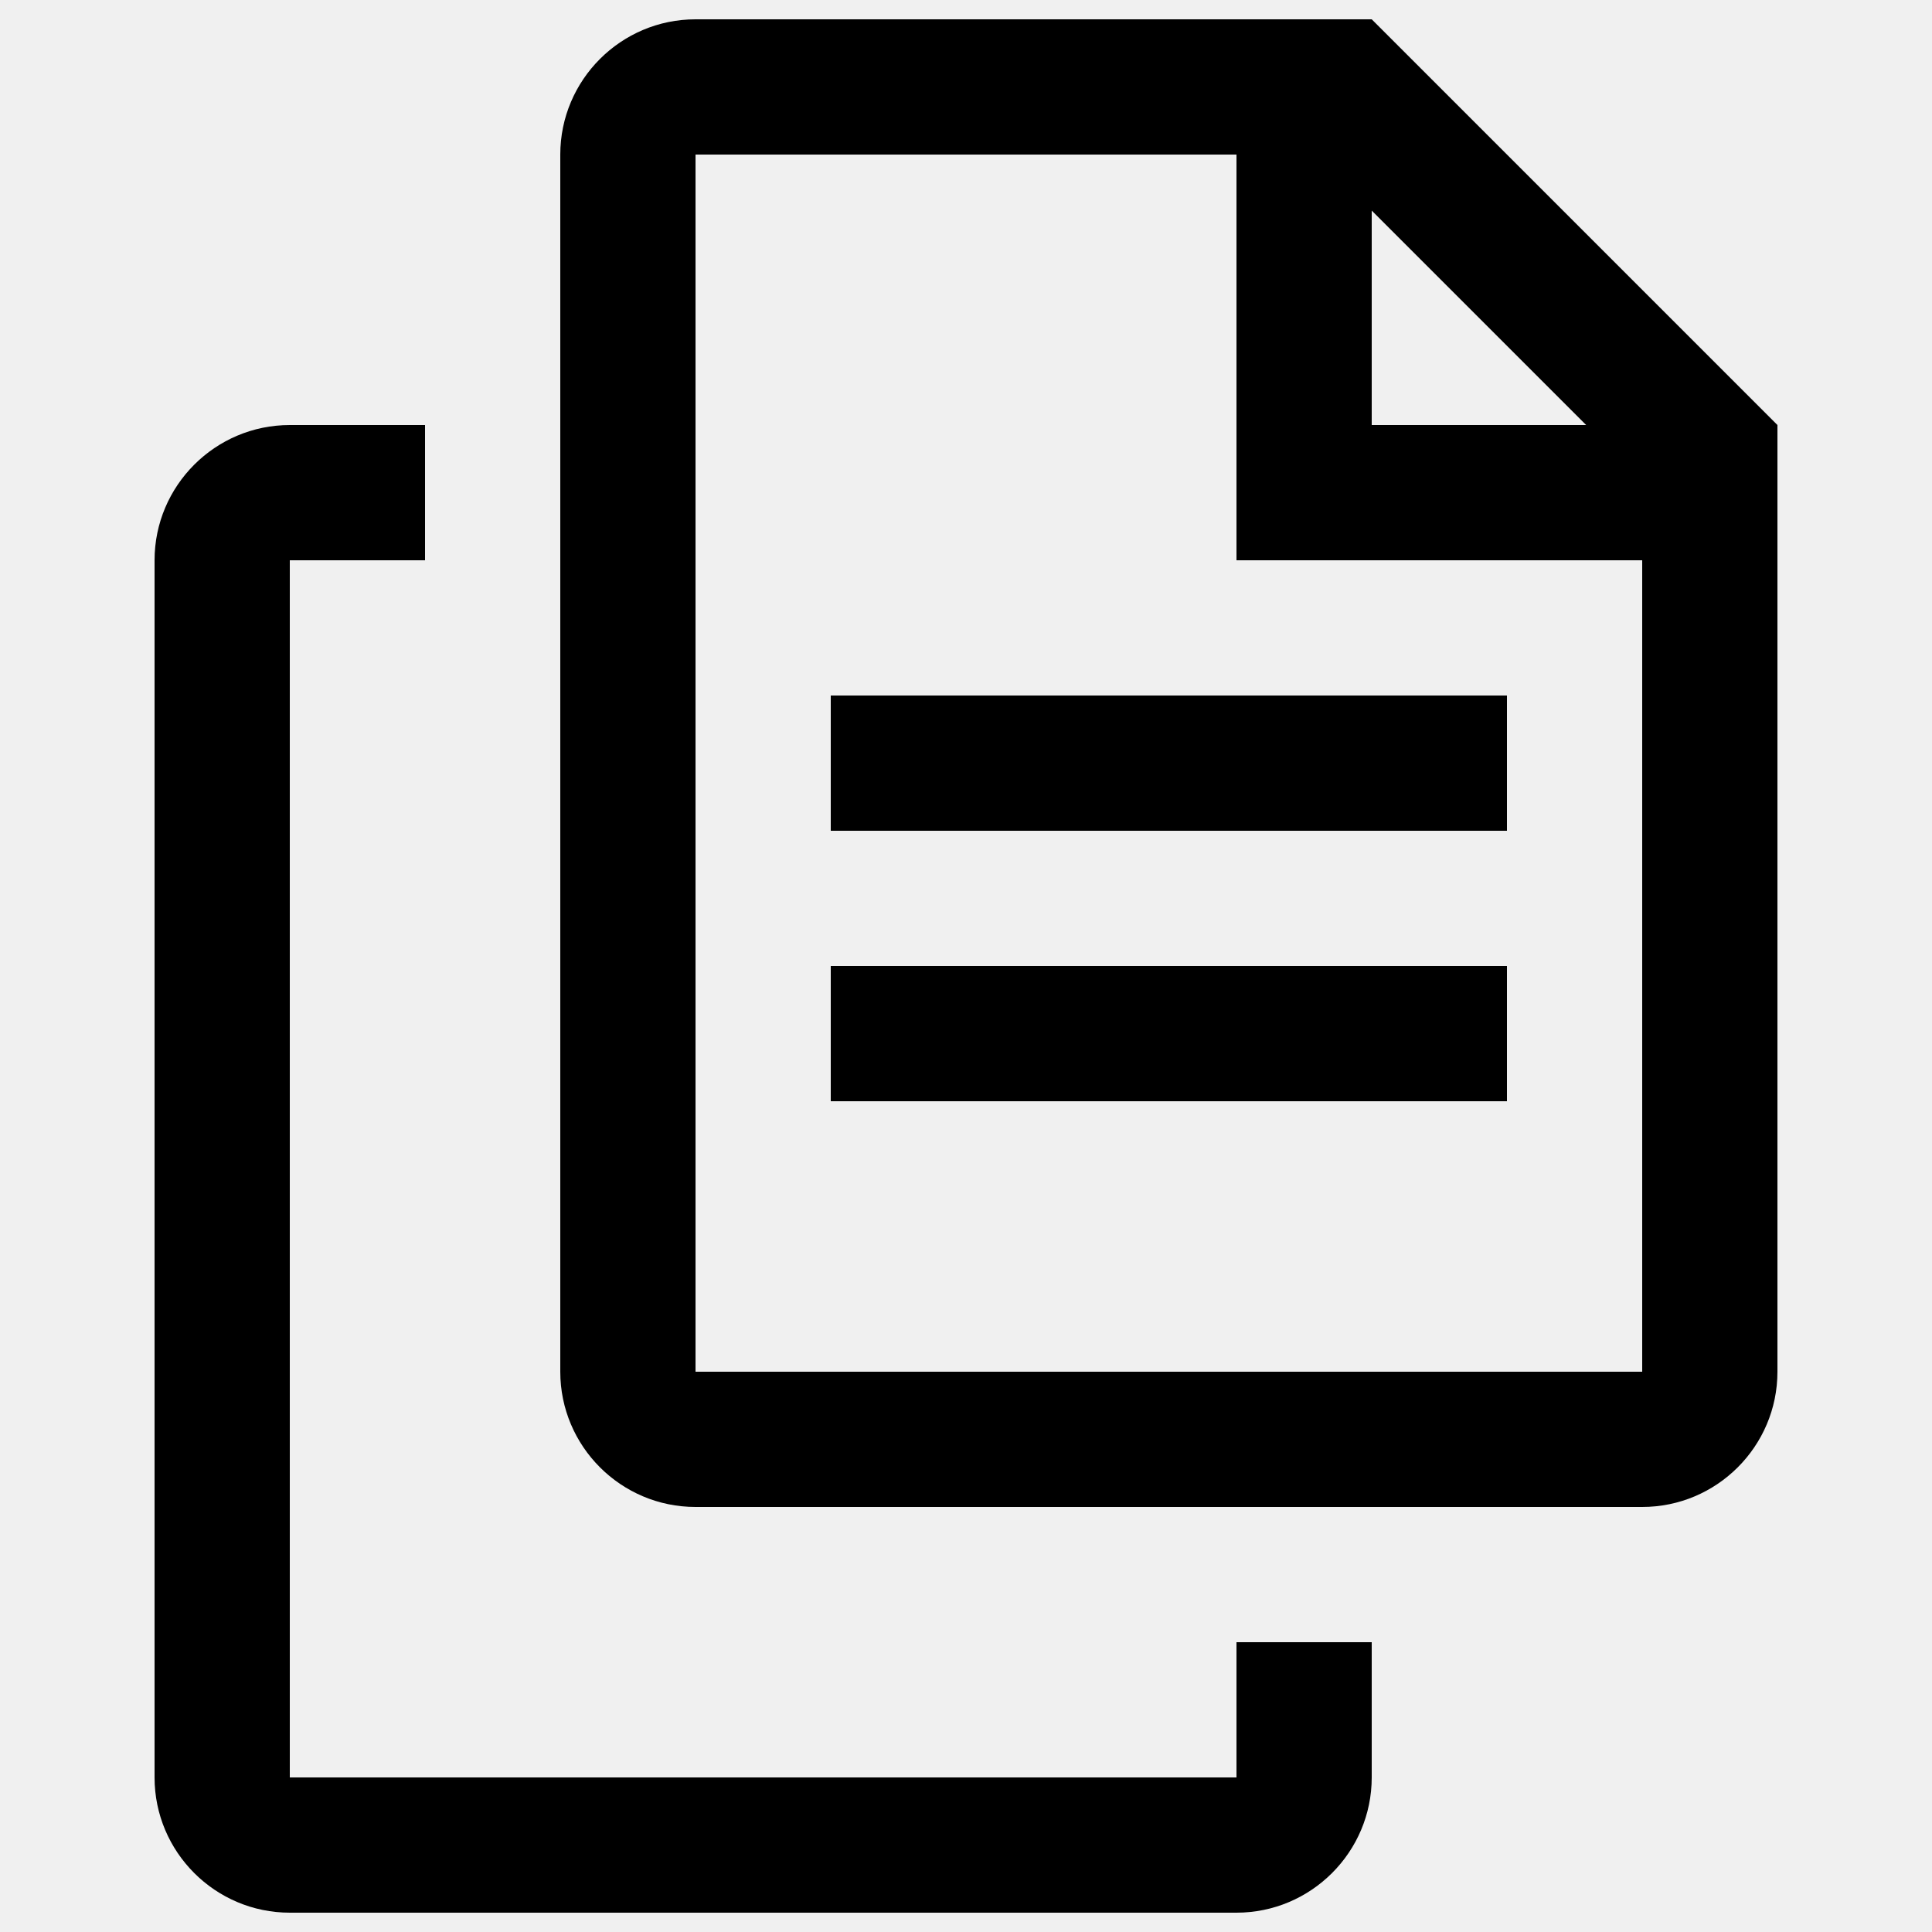
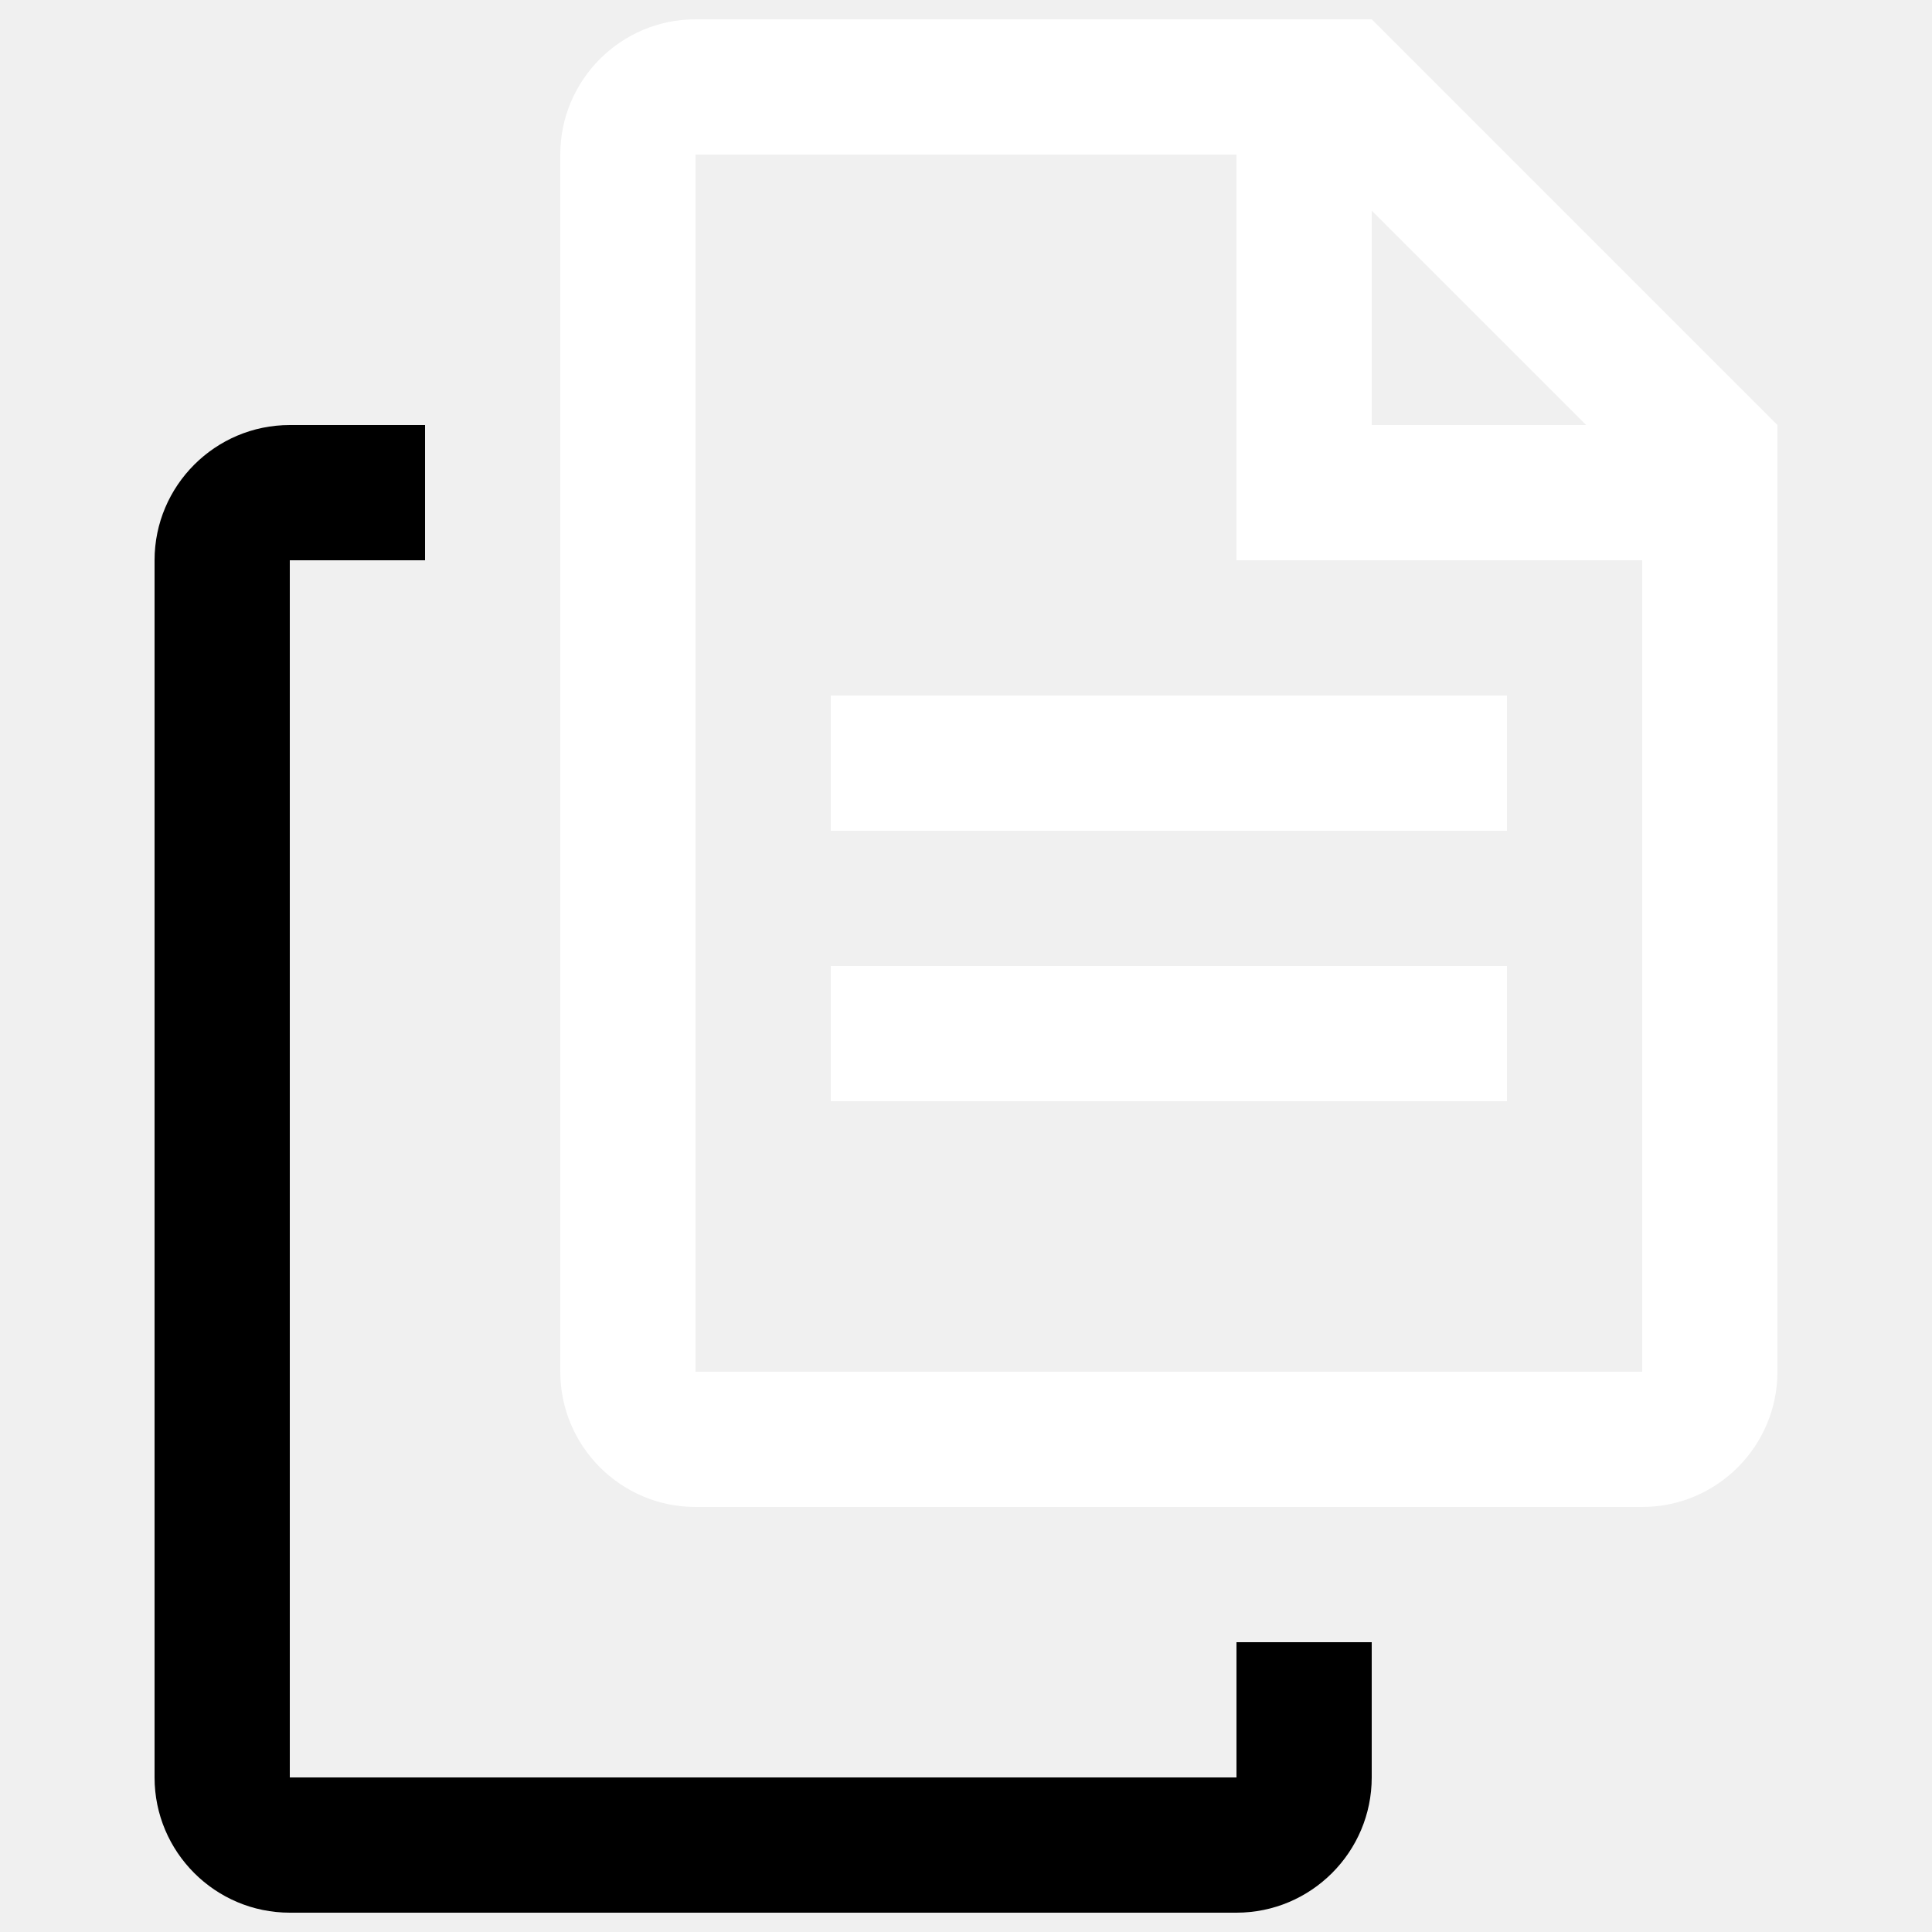
<svg xmlns="http://www.w3.org/2000/svg" viewBox="0 0 1000 1000">
-   <path d="M710 10H360c-38.6 0-70 31.4-70 70v630c0 38.6 31.4 70 70 70h490c38.6 0 70-31.4 70-70V220L710 10zm0 99 111 111H710V109zm140 601H360V80h280v210h210v420z" />
-   <path d="M430 360h350v70H430v-70zm0 140h350v70H430v-70z" />
+   <path fill="#fff" d="M710 10H360c-38.6 0-70 31.4-70 70v630c0 38.6 31.4 70 70 70h490c38.6 0 70-31.4 70-70V220L710 10zm0 99 111 111H710V109zm140 601H360V80h280v210h210v420z" />
+   <path fill="#fff" d="M430 360h350v70H430v-70zm0 140h350v70H430v-70z" />
  <path d="M640 920H150V290h70v-70h-70c-38.6 0-70 31.4-70 70v630c0 38.6 31.4 70 70 70h490c38.6 0 70-31.4 70-70v-70h-70v70z" />
</svg>
